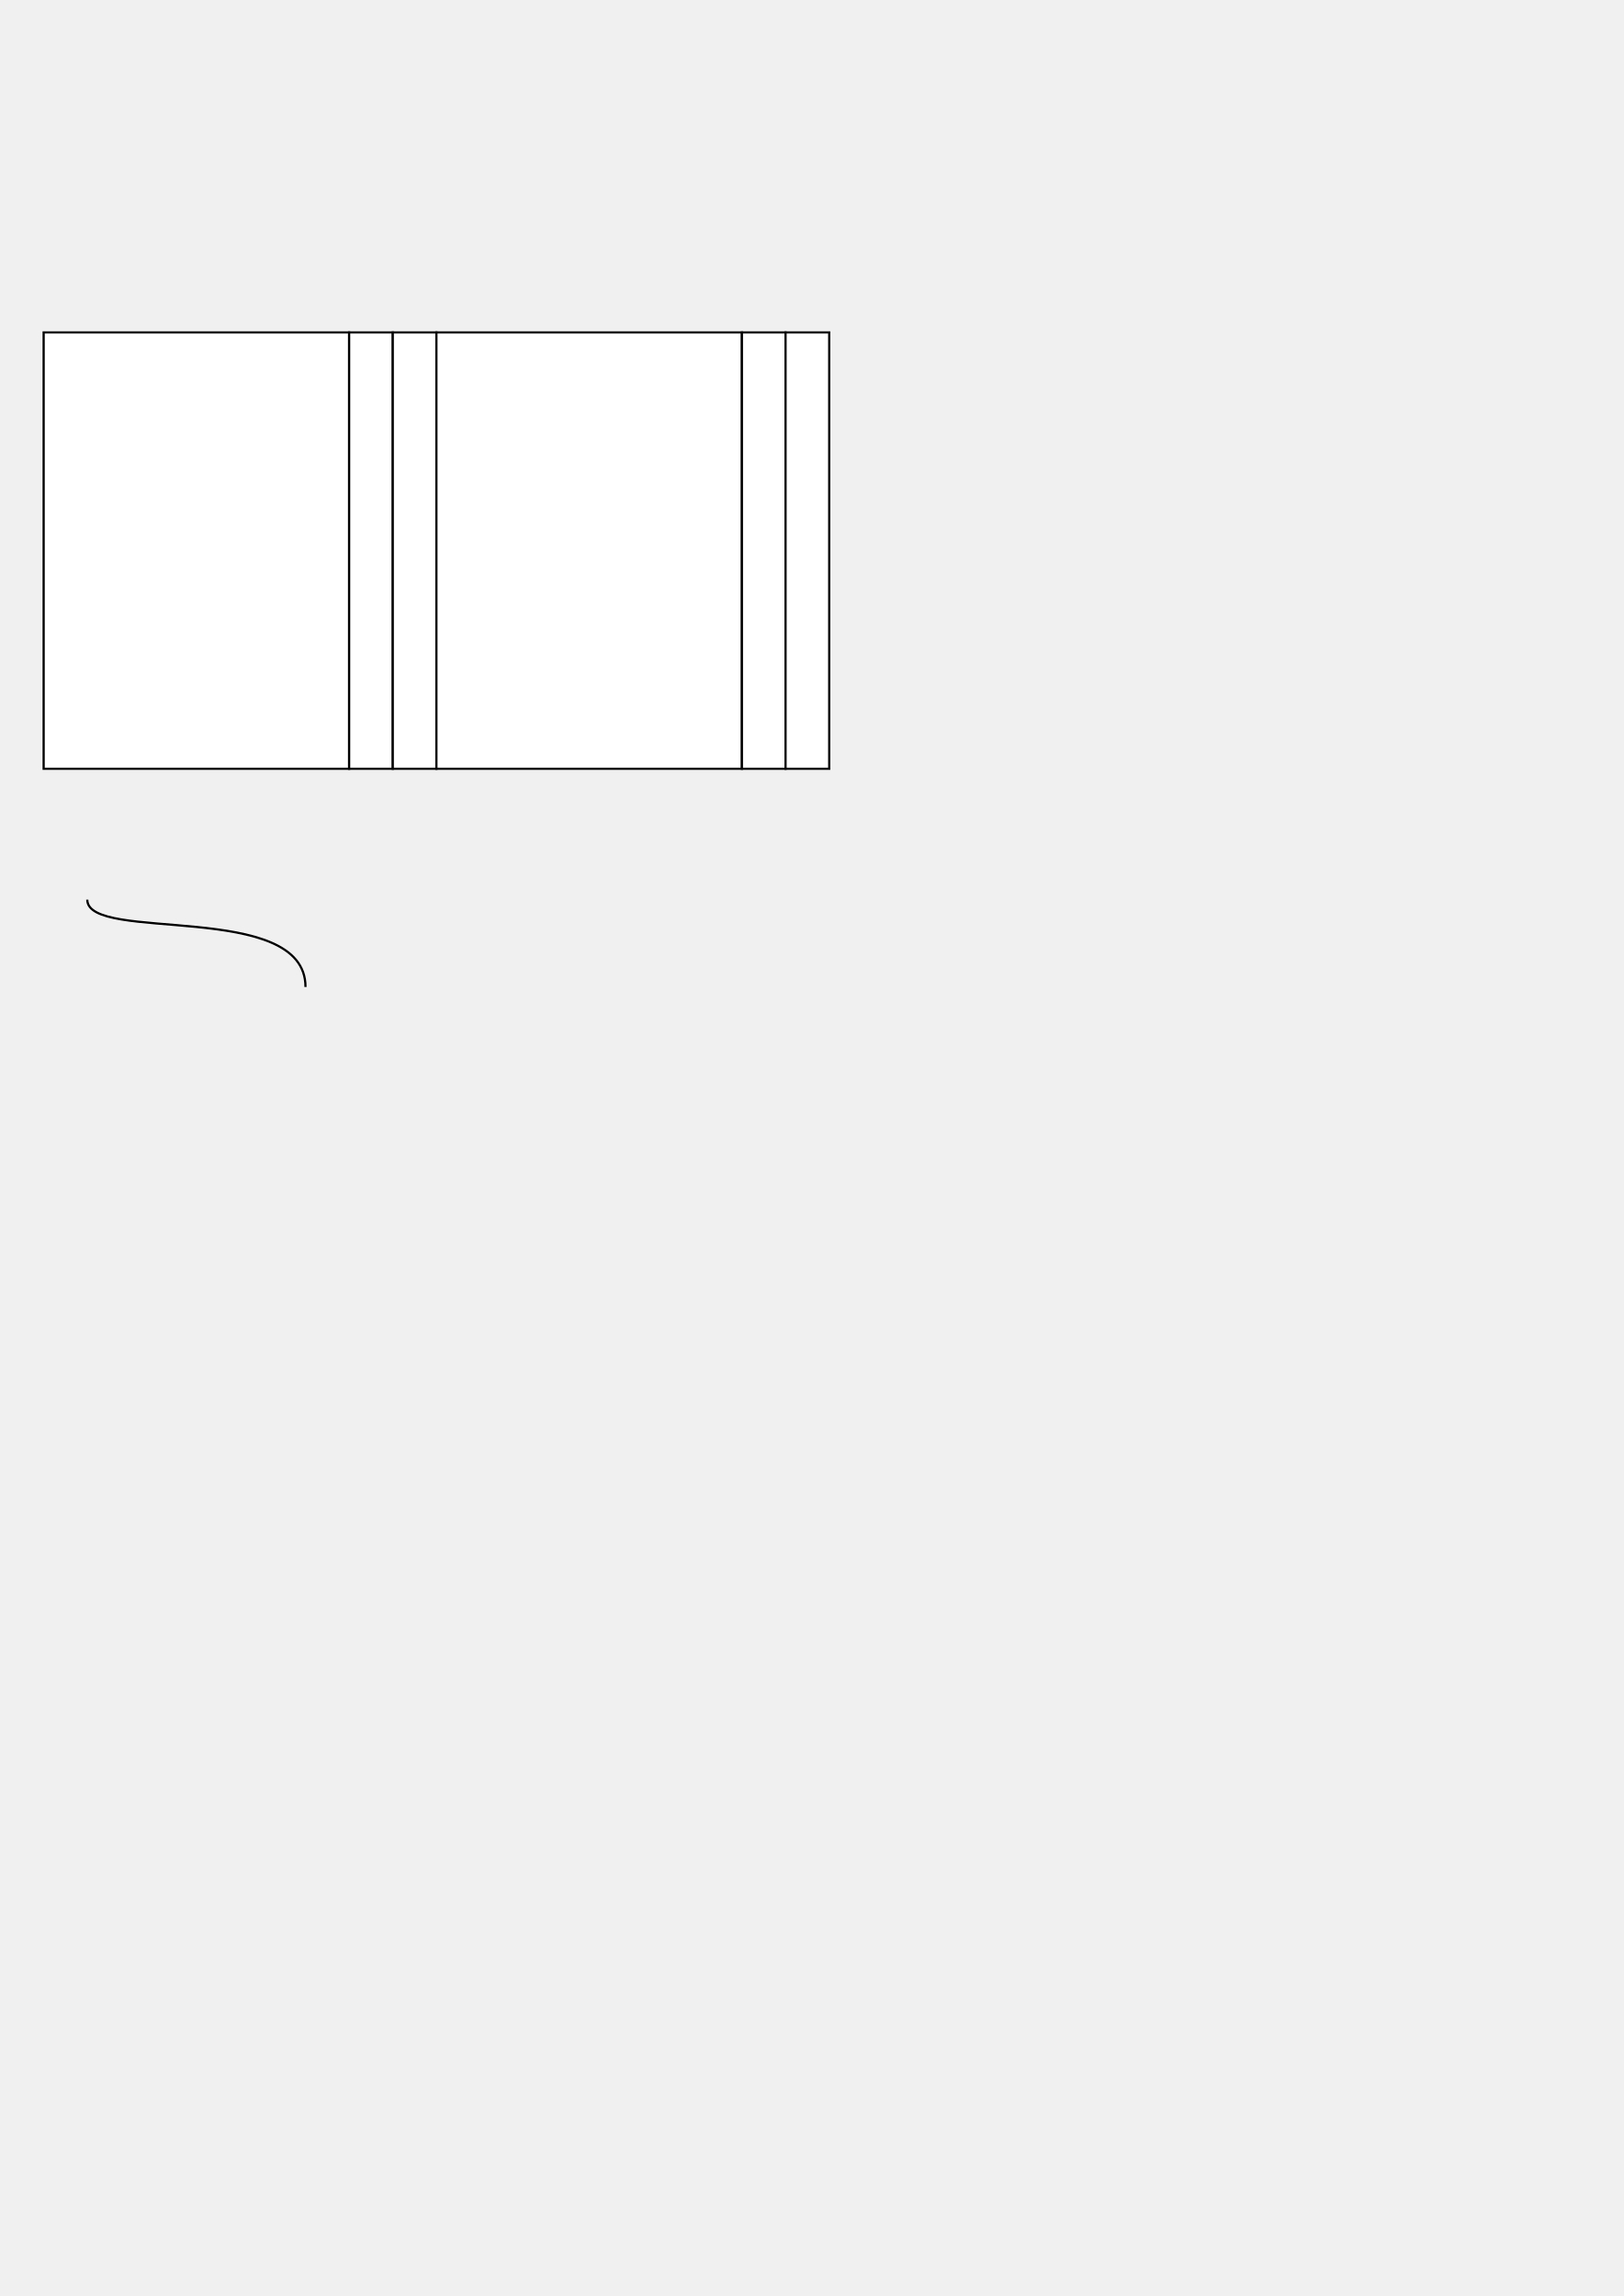
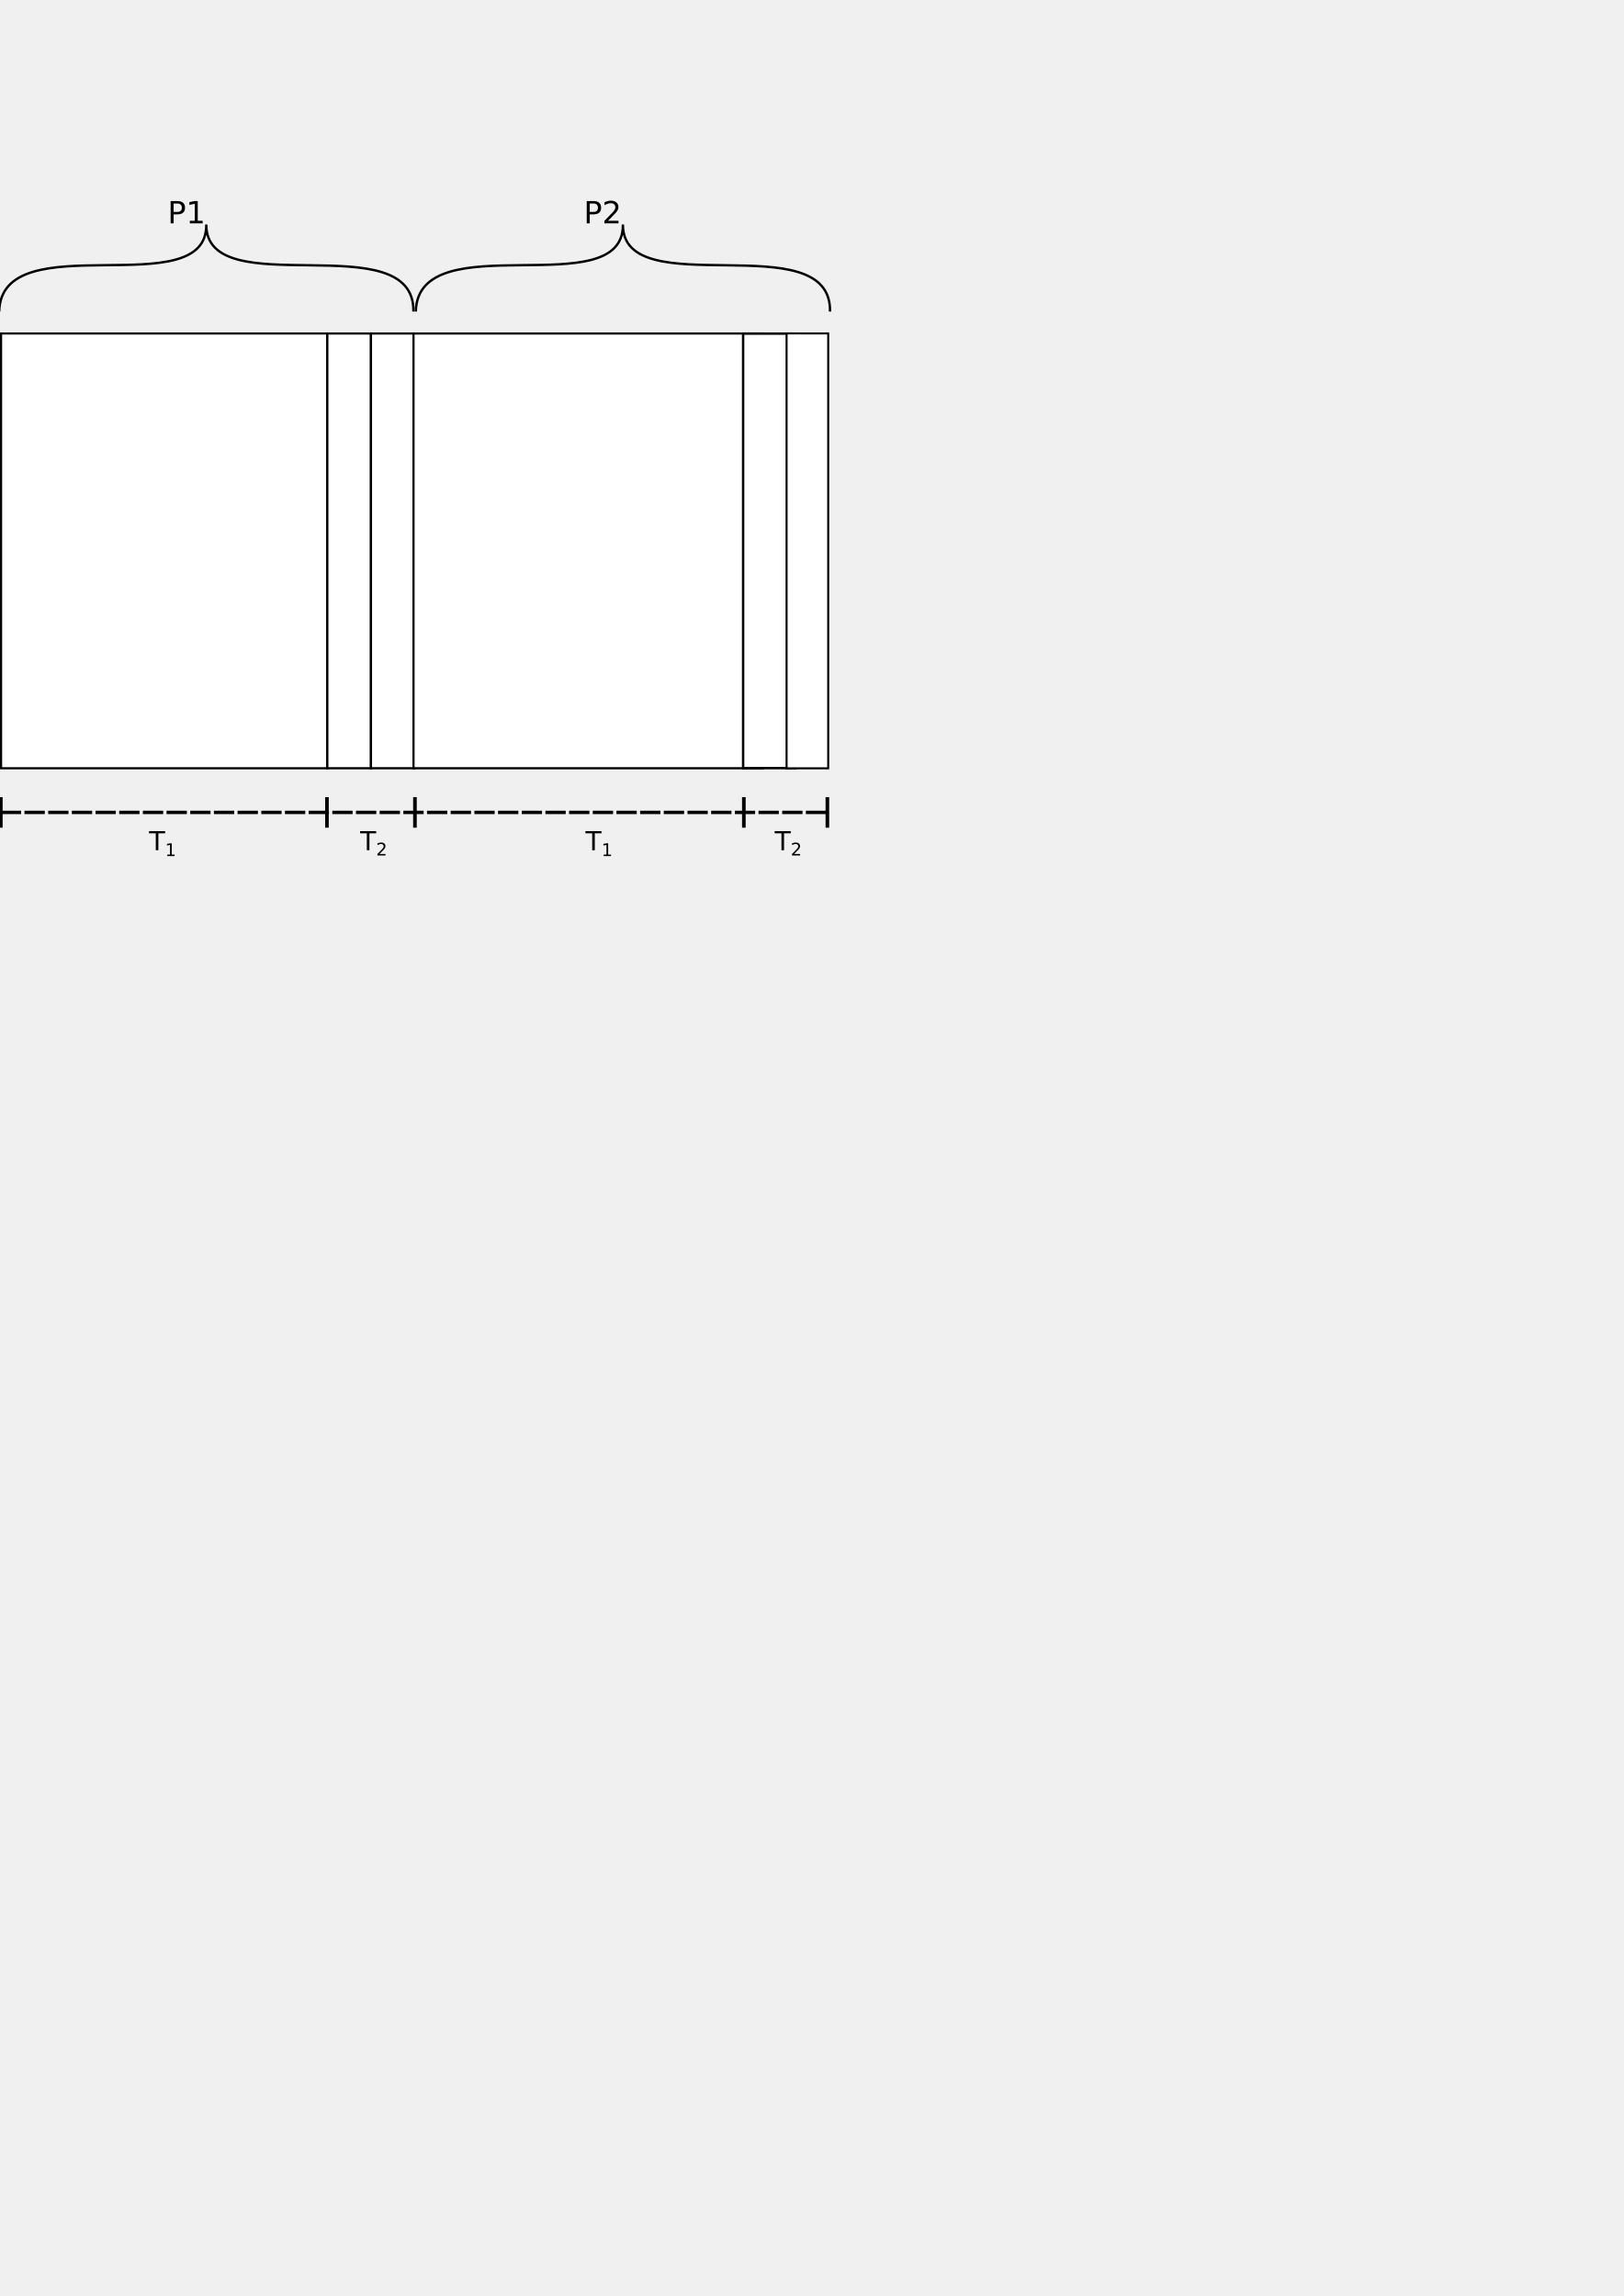
<svg xmlns="http://www.w3.org/2000/svg" width="744.094" height="1052.362" id="svg2" version="1.1">
  <defs id="defs4">
-     </defs>
+     <marker orient="auto" refY="0.0" refX="0.0" id="StopL" style="overflow:visible">
+       <path id="path3875" d="M 0.0,5.65 L 0.0,-5.65" style="fill:none;fill-opacity:0.75;fill-rule:evenodd;stroke:#000000;stroke-width:1.0pt" transform="scale(0.8)" />
+     </marker>
+     <marker style="overflow:visible" id="DistanceStart" refX="0.0" refY="0.0" orient="auto">
+       <g id="g2300">
+         <path style="fill:none;stroke:#ffffff;stroke-width:1.15;stroke-linecap:square" d="M 0,0 L 2,0" id="path2306" />
+         <path style="fill:#000000;fill-rule:evenodd;stroke:none" d="M 0,0 L 13,4 L 9,0 13,-4 L 0,0 z " id="path2302" />
+         <path style="fill:none;stroke:#000000;stroke-width:1;stroke-linecap:square" d="M 0,-4 L 0,40" id="path2304" />
+       </g>
+     </marker>
+   </defs>
  <g id="layer1">
-     <rect style="fill:#ffffff;fill-opacity:1;stroke:#000000;stroke-width:1;stroke-miterlimit:4;stroke-opacity:1;stroke-dasharray:none" id="rect5234" width="140" height="200" x="20" y="152.362" />
-     <rect style="fill:#ffffff;fill-opacity:1;stroke:#000000;stroke-width:1;stroke-miterlimit:4;stroke-opacity:1;stroke-dasharray:none" id="rect5236" width="20" height="200" x="160" y="152.362" ry="0" />
-     <rect style="fill:#ffffff;fill-opacity:1;stroke:#000000;stroke-width:1;stroke-miterlimit:4;stroke-opacity:1;stroke-dasharray:none" id="rect5238" width="20" height="200" x="180" y="152.362" />
-     <rect style="fill:#ffffff;fill-opacity:1;stroke:#000000;stroke-width:1;stroke-miterlimit:4;stroke-opacity:1;stroke-dasharray:none" id="rect5240" width="140" height="200" x="200" y="152.362" />
-     <rect style="fill:#ffffff;fill-opacity:1;stroke:#000000;stroke-width:1;stroke-miterlimit:4;stroke-opacity:1;stroke-dasharray:none" id="rect5238-1" width="20" height="200" x="340" y="152.362" />
-     <rect style="fill:#ffffff;fill-opacity:1;stroke:#000000;stroke-width:1;stroke-miterlimit:4;stroke-opacity:1;stroke-dasharray:none" id="rect5238-7" width="20" height="200" x="360" y="152.362" />
-     <path style="fill:none;stroke:#000000;stroke-width:1px;stroke-linecap:butt;stroke-linejoin:miter;stroke-opacity:1" d="m 40,412.362 c 0,20 100,0 100,40" id="path5327" />
+     <rect style="fill:#ffffff;fill-opacity:1;stroke:#000000;stroke-width:0.979;stroke-miterlimit:4;stroke-opacity:1;stroke-dasharray:none" id="rect5234" width="149.52" height="199.275" x="0.49" y="152.852" />
+     <rect style="fill:#ffffff;fill-opacity:1;stroke:#000000;stroke-width:0.999;stroke-miterlimit:4;stroke-opacity:1;stroke-dasharray:none" id="rect5236" width="20.001" height="199.255" x="150" y="152.862" ry="0" />
+     <rect style="fill:#ffffff;fill-opacity:1;stroke:#000000;stroke-width:0.998;stroke-miterlimit:4;stroke-opacity:1;stroke-dasharray:none" id="rect5238" width="20.002" height="199.256" x="169.999" y="152.861" />
+     <rect style="fill:#ffffff;fill-opacity:1;stroke:#000000;stroke-width:0.995;stroke-miterlimit:4;stroke-opacity:1;stroke-dasharray:none" id="rect5240" width="160.005" height="199.259" x="189.498" y="152.86" ry="0" />
+     <rect style="fill:#ffffff;fill-opacity:1;stroke:#000000;stroke-width:1.098;stroke-miterlimit:4;stroke-opacity:1;stroke-dasharray:none" id="rect5238-1" width="23.902" height="199.156" x="340.549" y="152.911" />
+     <rect style="fill:#ffffff;fill-opacity:1;stroke:#000000;stroke-width:0.924;stroke-miterlimit:4;stroke-opacity:1;stroke-dasharray:none" id="rect5238-7" width="19.076" height="199.33" x="360.462" y="152.824" />
+     <path style="fill:none;stroke:#000000;stroke-width:1.088px;stroke-linecap:butt;stroke-linejoin:miter;stroke-opacity:1" d="M -0.377,142.797 C 0.644,102.14 95.048,140.101 94.537,102.906 c -0.174,37.053 95.659,-0.52 94.914,39.891" id="path2840" />
+     <path style="fill:none;stroke:#000000;stroke-width:1.088px;stroke-linecap:butt;stroke-linejoin:miter;stroke-opacity:1" d="m 190.544,142.797 c 1.021,-40.657 95.425,-2.697 94.914,-39.891 -0.174,37.053 95.659,-0.52 94.914,39.891" id="path2840-0" />
+     <text xml:space="preserve" style="font-size:14px;font-style:normal;font-weight:normal;text-align:center;text-anchor:middle;fill:#000000;fill-opacity:1;stroke:none;font-family:Bitstream Vera Sans" x="96.617" y="102.362" id="text3669">
+       <tspan id="tspan3671" x="96.617" y="102.362">P1</tspan>
+     </text>
+     <text xml:space="preserve" style="font-size:14px;font-style:normal;font-weight:normal;text-align:center;text-anchor:middle;fill:#000000;fill-opacity:1;stroke:none;font-family:Bitstream Vera Sans" x="287.308" y="102.362" id="text3669-7">
+       <tspan id="tspan3671-0" x="287.308" y="102.362">P2</tspan>
+     </text>
+     <path style="fill:none;stroke:#000000;stroke-width:1.55;stroke-linecap:butt;stroke-linejoin:miter;stroke-miterlimit:4;stroke-opacity:1;stroke-dasharray:9.301, 1.55;stroke-dashoffset:0;marker-start:url(#StopL);marker-mid:url(#StopL);marker-end:url(#StopL)" d="m 0.374,372.366 149.454,0 40.327,0 150.727,0 38.277,0" id="path3698" />
+     <text xml:space="preserve" style="font-size:12px;font-style:normal;font-weight:normal;fill:#000000;fill-opacity:1;stroke:none;font-family:Bitstream Vera Sans" x="68.312" y="389.696" id="text4725">
+       <tspan id="tspan4727" x="68.312" y="389.696" dy="0 6.667">T<tspan style="font-size:8px" id="tspan4729" dy="2.667">1</tspan>
+       </tspan>
+     </text>
+     <text xml:space="preserve" style="font-size:12px;font-style:normal;font-weight:normal;fill:#000000;fill-opacity:1;stroke:none;font-family:Bitstream Vera Sans" x="268.312" y="389.696" id="text4725-7">
+       <tspan id="tspan4727-2" x="268.312" y="389.696" dy="0 6.667">T<tspan style="font-size:8px" id="tspan4729-5" dy="2.667">1</tspan>
+       </tspan>
+     </text>
+     <text xml:space="preserve" style="font-size:12px;font-style:normal;font-weight:normal;fill:#000000;fill-opacity:1;stroke:none;font-family:Bitstream Vera Sans" x="355.035" y="389.696" id="text4725-9">
+       <tspan id="tspan4727-3" x="355.035" y="389.696" dy="0">T<tspan style="font-size:8px" id="tspan4729-2" dy="2.4">2</tspan>
+       </tspan>
+     </text>
+     <text xml:space="preserve" style="font-size:12px;font-style:normal;font-weight:normal;fill:#000000;fill-opacity:1;stroke:none;font-family:Bitstream Vera Sans" x="165.035" y="389.696" id="text4725-9-2">
+       <tspan id="tspan4727-3-3" x="165.035" y="389.696" dy="0">T<tspan style="font-size:8px" id="tspan4729-2-7" dy="2.4">2</tspan>
+       </tspan>
+     </text>
  </g>
</svg>
